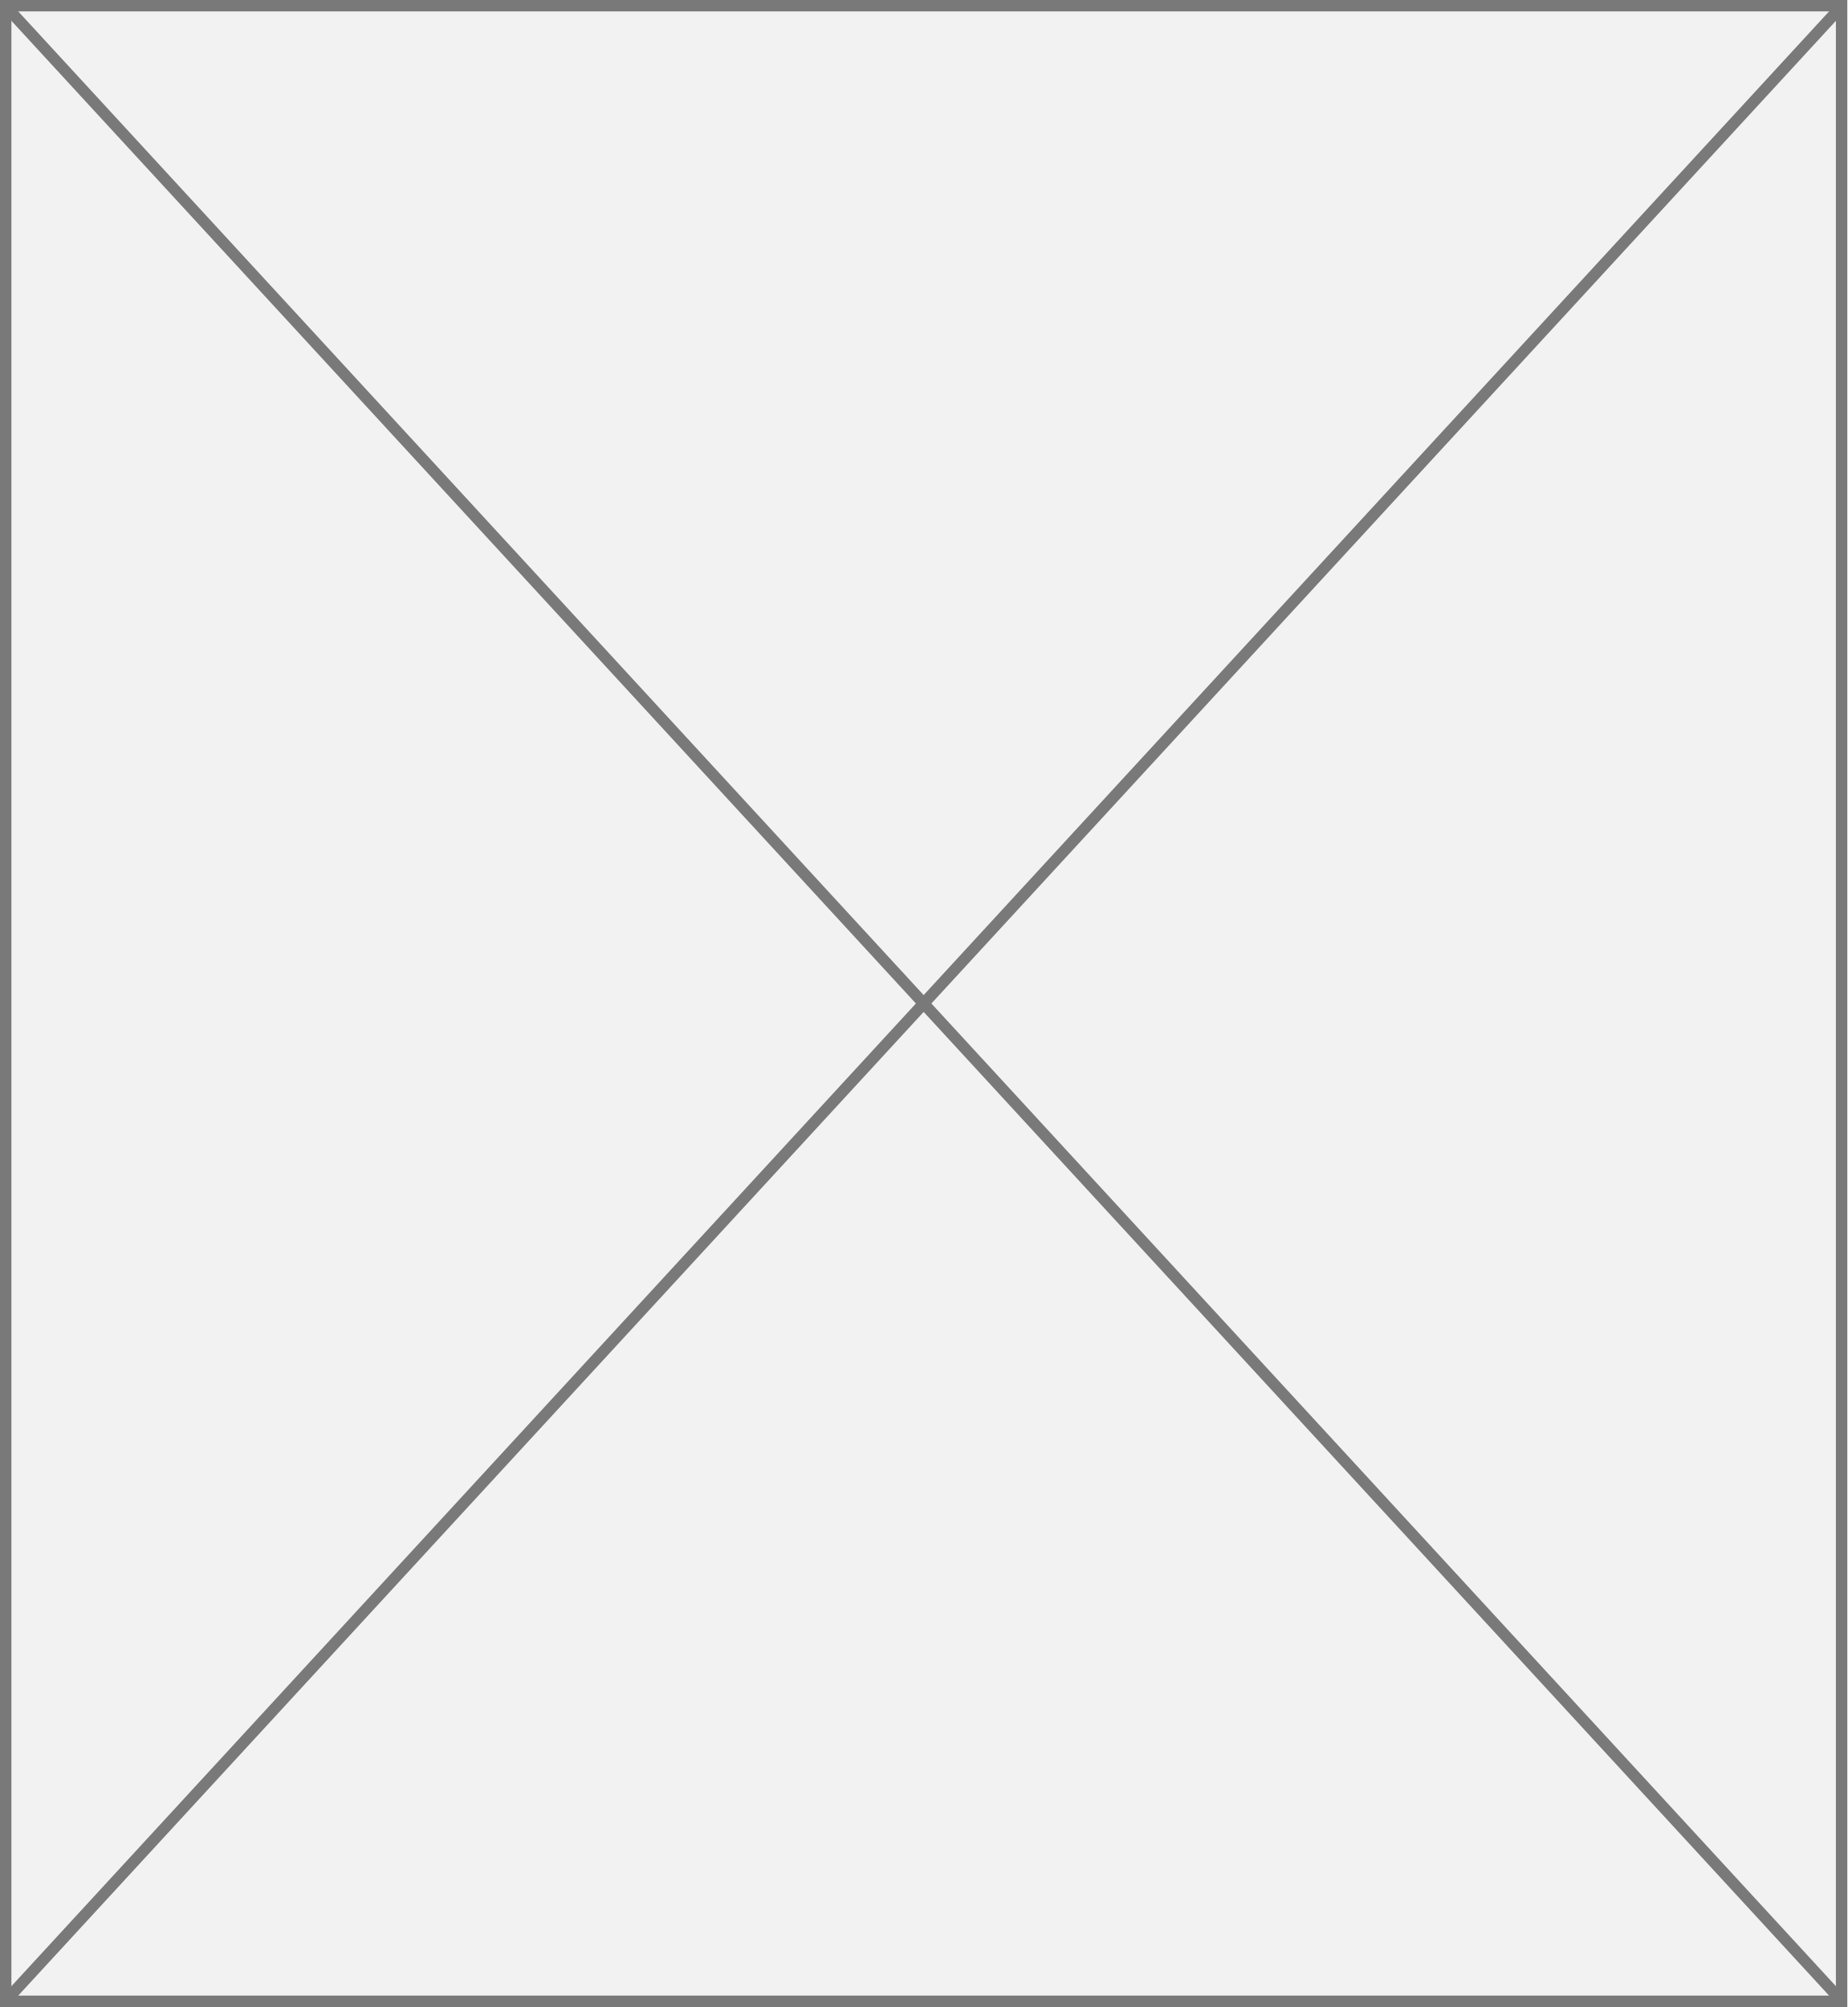
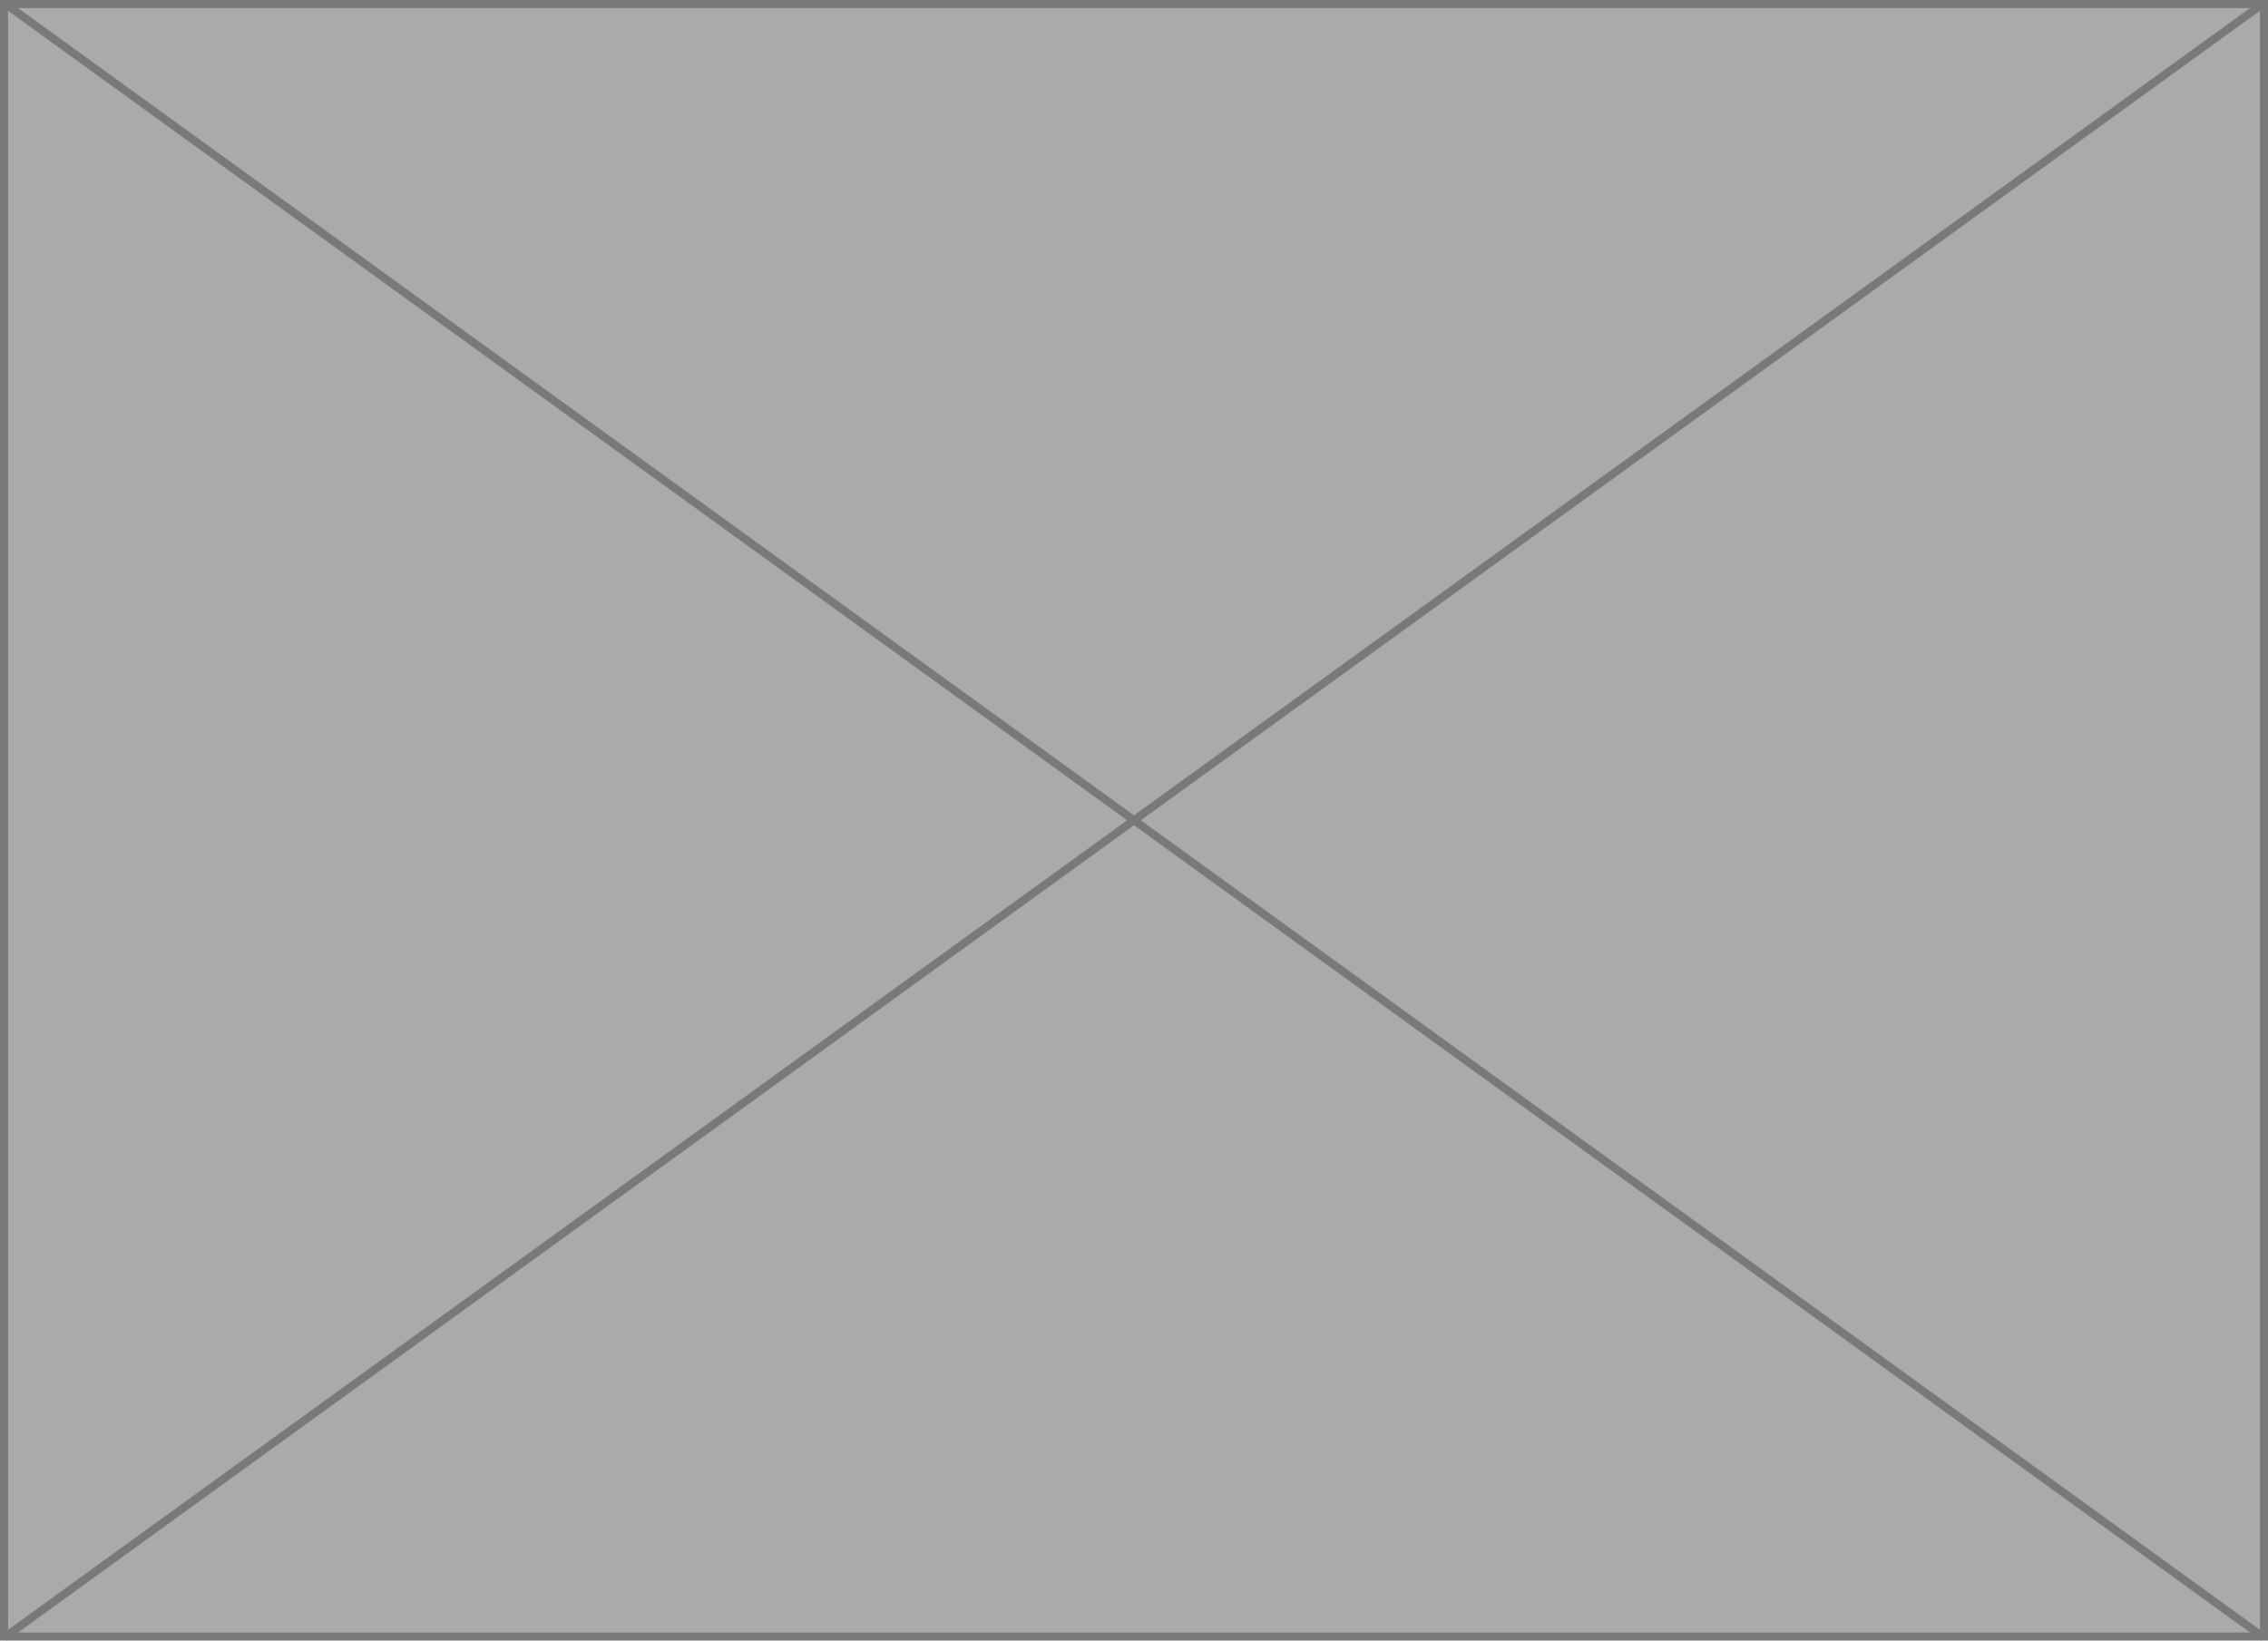
- <svg xmlns="http://www.w3.org/2000/svg" version="1.1" width="162px" height="176px">
-   <g transform="matrix(1 0 0 1 -194 -3487 )">
-     <path d="M 194.5 3487.5  L 355.5 3487.5  L 355.5 3662.5  L 194.5 3662.5  L 194.5 3487.5  Z " fill-rule="nonzero" fill="#f2f2f2" stroke="none" />
-     <path d="M 194.5 3487.5  L 355.5 3487.5  L 355.5 3662.5  L 194.5 3662.5  L 194.5 3487.5  Z " stroke-width="1" stroke="#797979" fill="none" />
-     <path d="M 194.368 3487.4  L 355.632 3662.6  M 355.632 3487.4  L 194.368 3662.6  " stroke-width="1" stroke="#797979" fill="none" />
+ <svg xmlns="http://www.w3.org/2000/svg" version="1.1" width="282px" height="204px">
+   <g transform="matrix(1 0 0 1 -292 -2312 )">
+     <path d="M 292.5 2312.5  L 573.5 2312.5  L 573.5 2515.5  L 292.5 2515.5  L 292.5 2312.5  Z " fill-rule="nonzero" fill="#aaaaaa" stroke="none" />
+     <path d="M 292.5 2312.5  L 573.5 2312.5  L 573.5 2515.5  L 292.5 2515.5  L 292.5 2312.5  Z " stroke-width="1" stroke="#797979" fill="none" />
+     <path d="M 292.56 2312.405  L 573.44 2515.595  M 573.44 2312.405  L 292.56 2515.595  " stroke-width="1" stroke="#797979" fill="none" />
  </g>
</svg>
